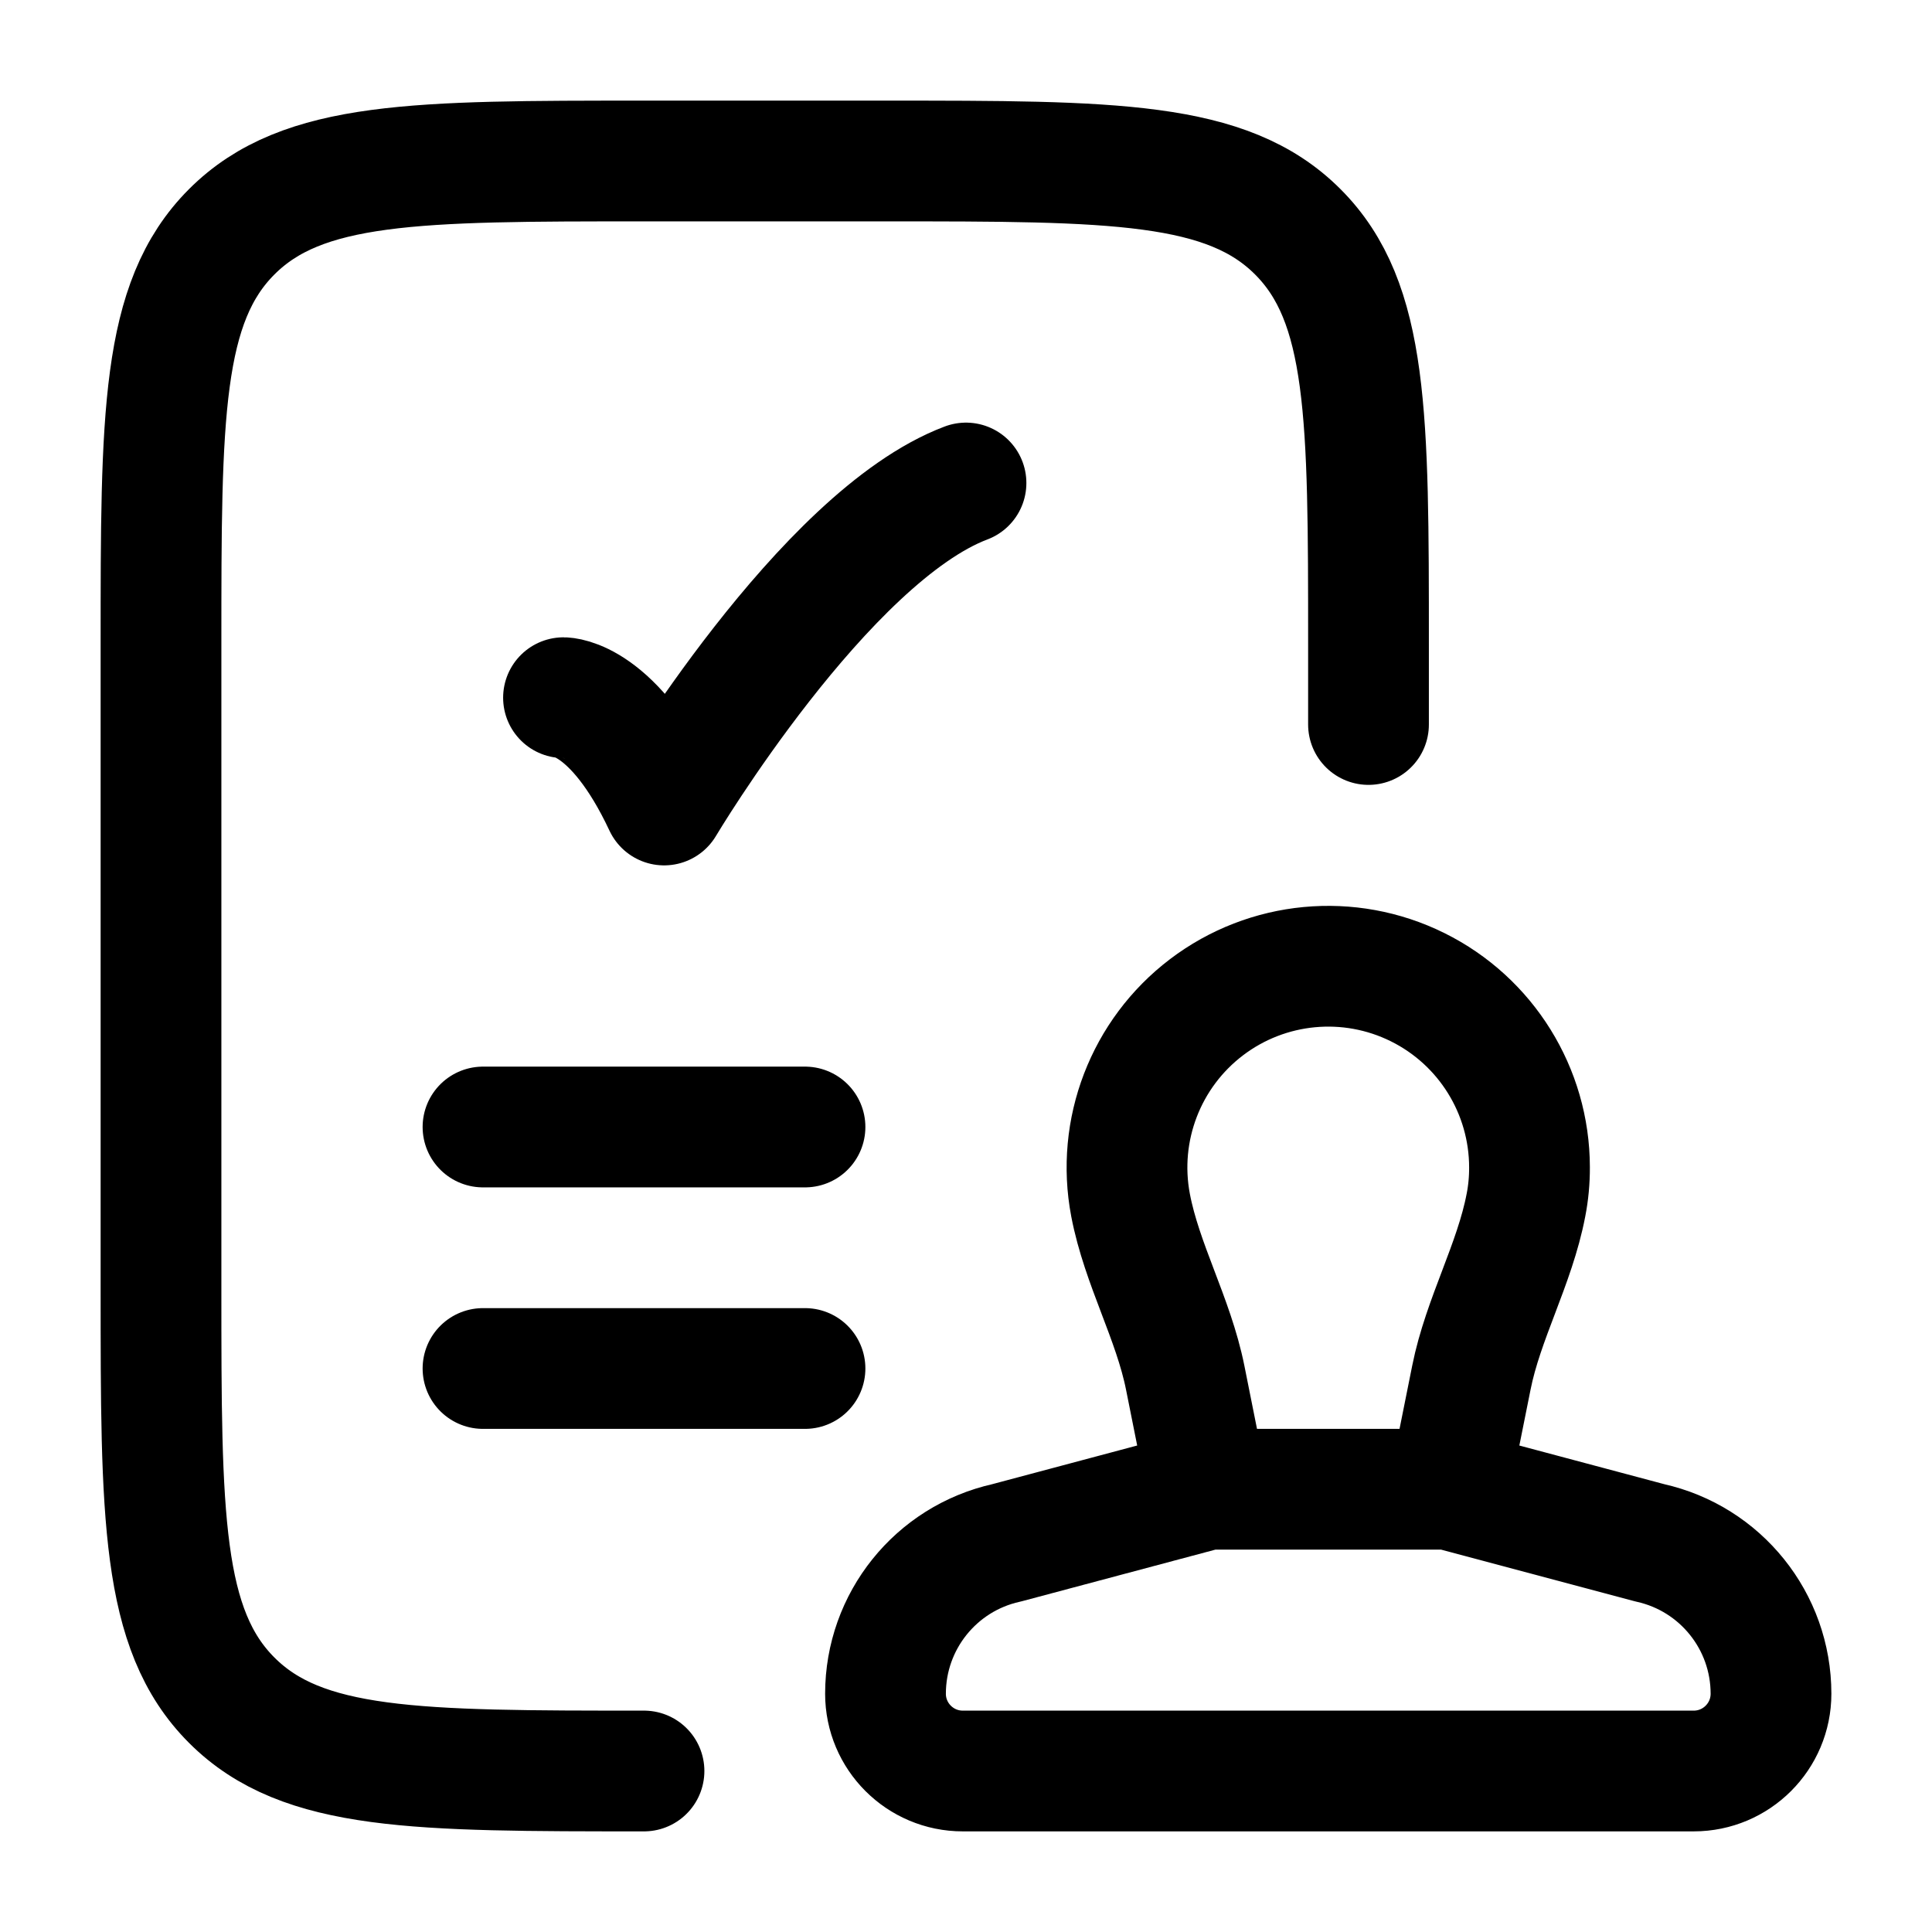
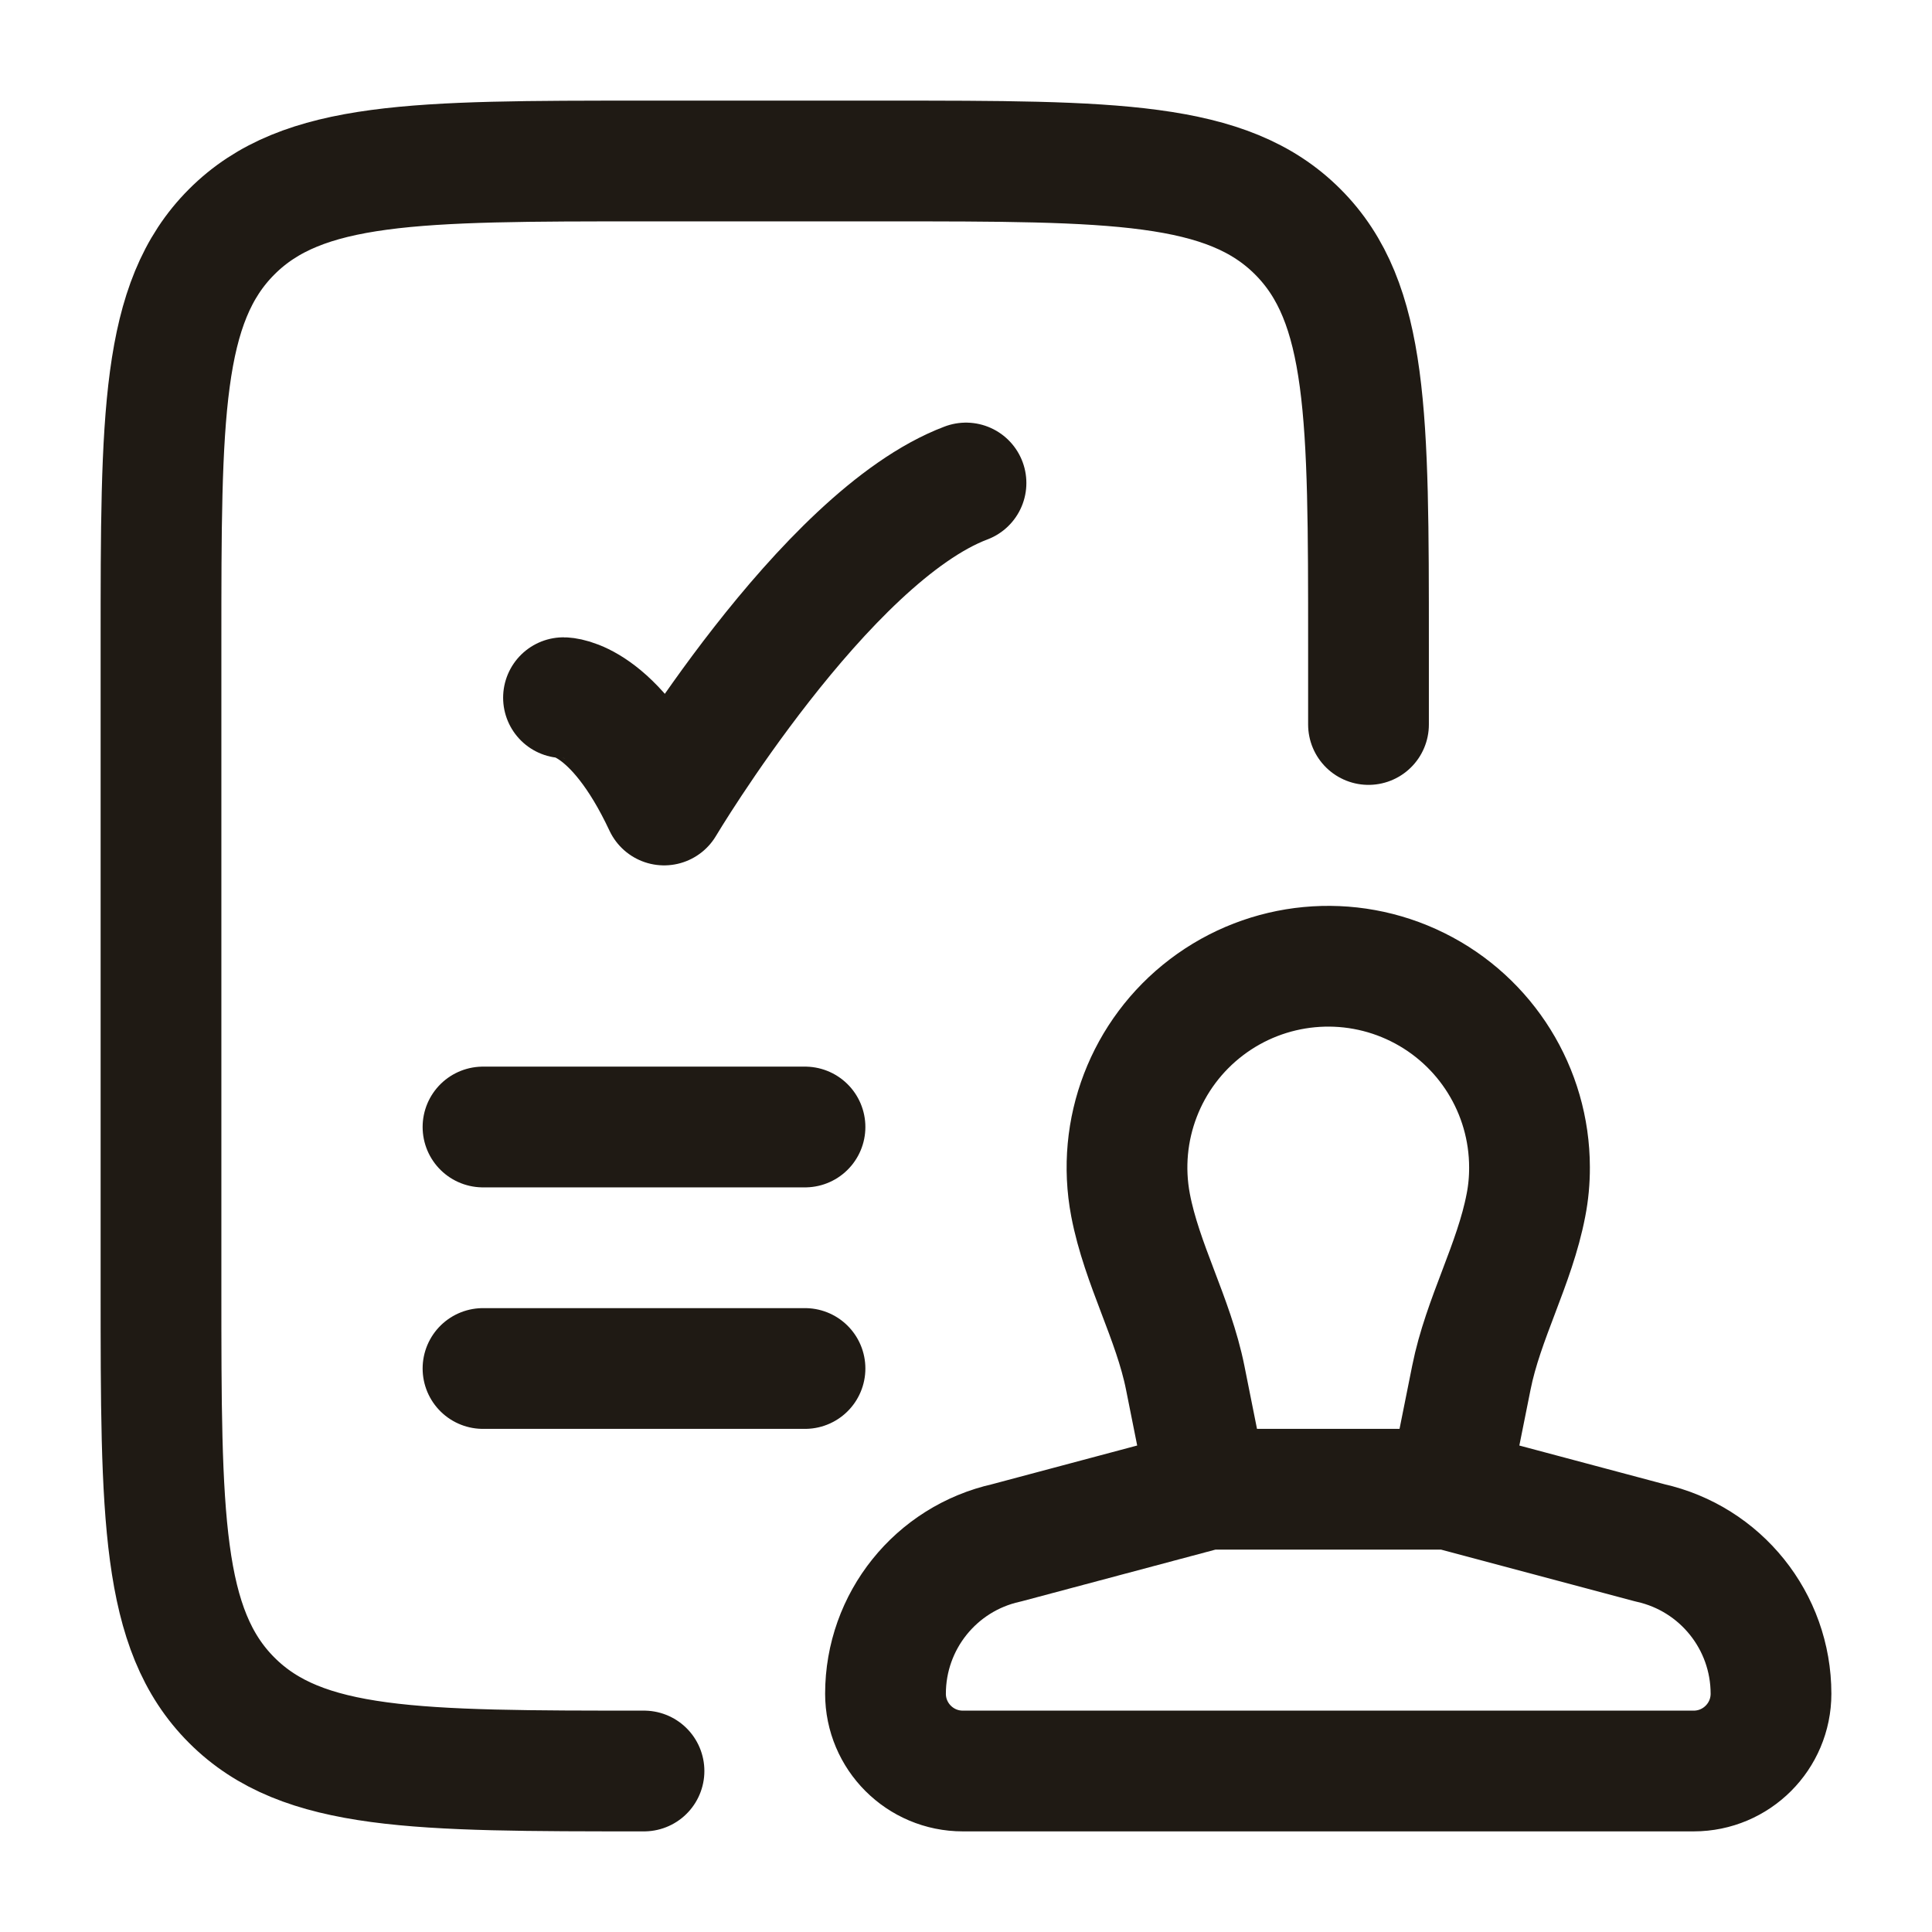
<svg xmlns="http://www.w3.org/2000/svg" viewBox="0 0 24 24" fill="none" width="25px" height="25px">
-   <g fill="none" stroke="black" stroke-linecap="round" stroke-linejoin="round" stroke-width="1.5">
+   <style>
+     svg { color: #1f1a14; }
+     @media (prefers-color-scheme: dark) {
+       svg { color: #f5efe6; }
+     }
+   </style>
+   <g fill="none" stroke="currentColor" stroke-linecap="round" stroke-linejoin="round" stroke-width="1.5">
    <path d="m18 18.5l.278-1.386c.146-.733.538-1.41.678-2.144q.045-.229.044-.47a2.5 2.5 0 1 0-4.956.47c.14.735.532 1.41.679 2.144L15 18.5m3 0h-3m3 0l2.497.666A1.92 1.92 0 0 1 22 21.04c0 .53-.43.96-.96.96h-9.08a.96.96 0 0 1-.96-.96c0-.9.625-1.679 1.503-1.874L15 18.5M17 9V8c0-2.828 0-4.243-.879-5.121C15.243 2 13.828 2 11 2H8c-2.828 0-4.243 0-5.121.879C2 3.757 2 5.172 2 8v8c0 2.828 0 4.243.879 5.121C3.757 22 5.172 22 8 22" />
    <path d="M7 8.667s.625 0 1.25 1.333c0 0 1.985-3.333 3.75-4m-6 8h4m-4 3h4" />
  </g>
</svg>
